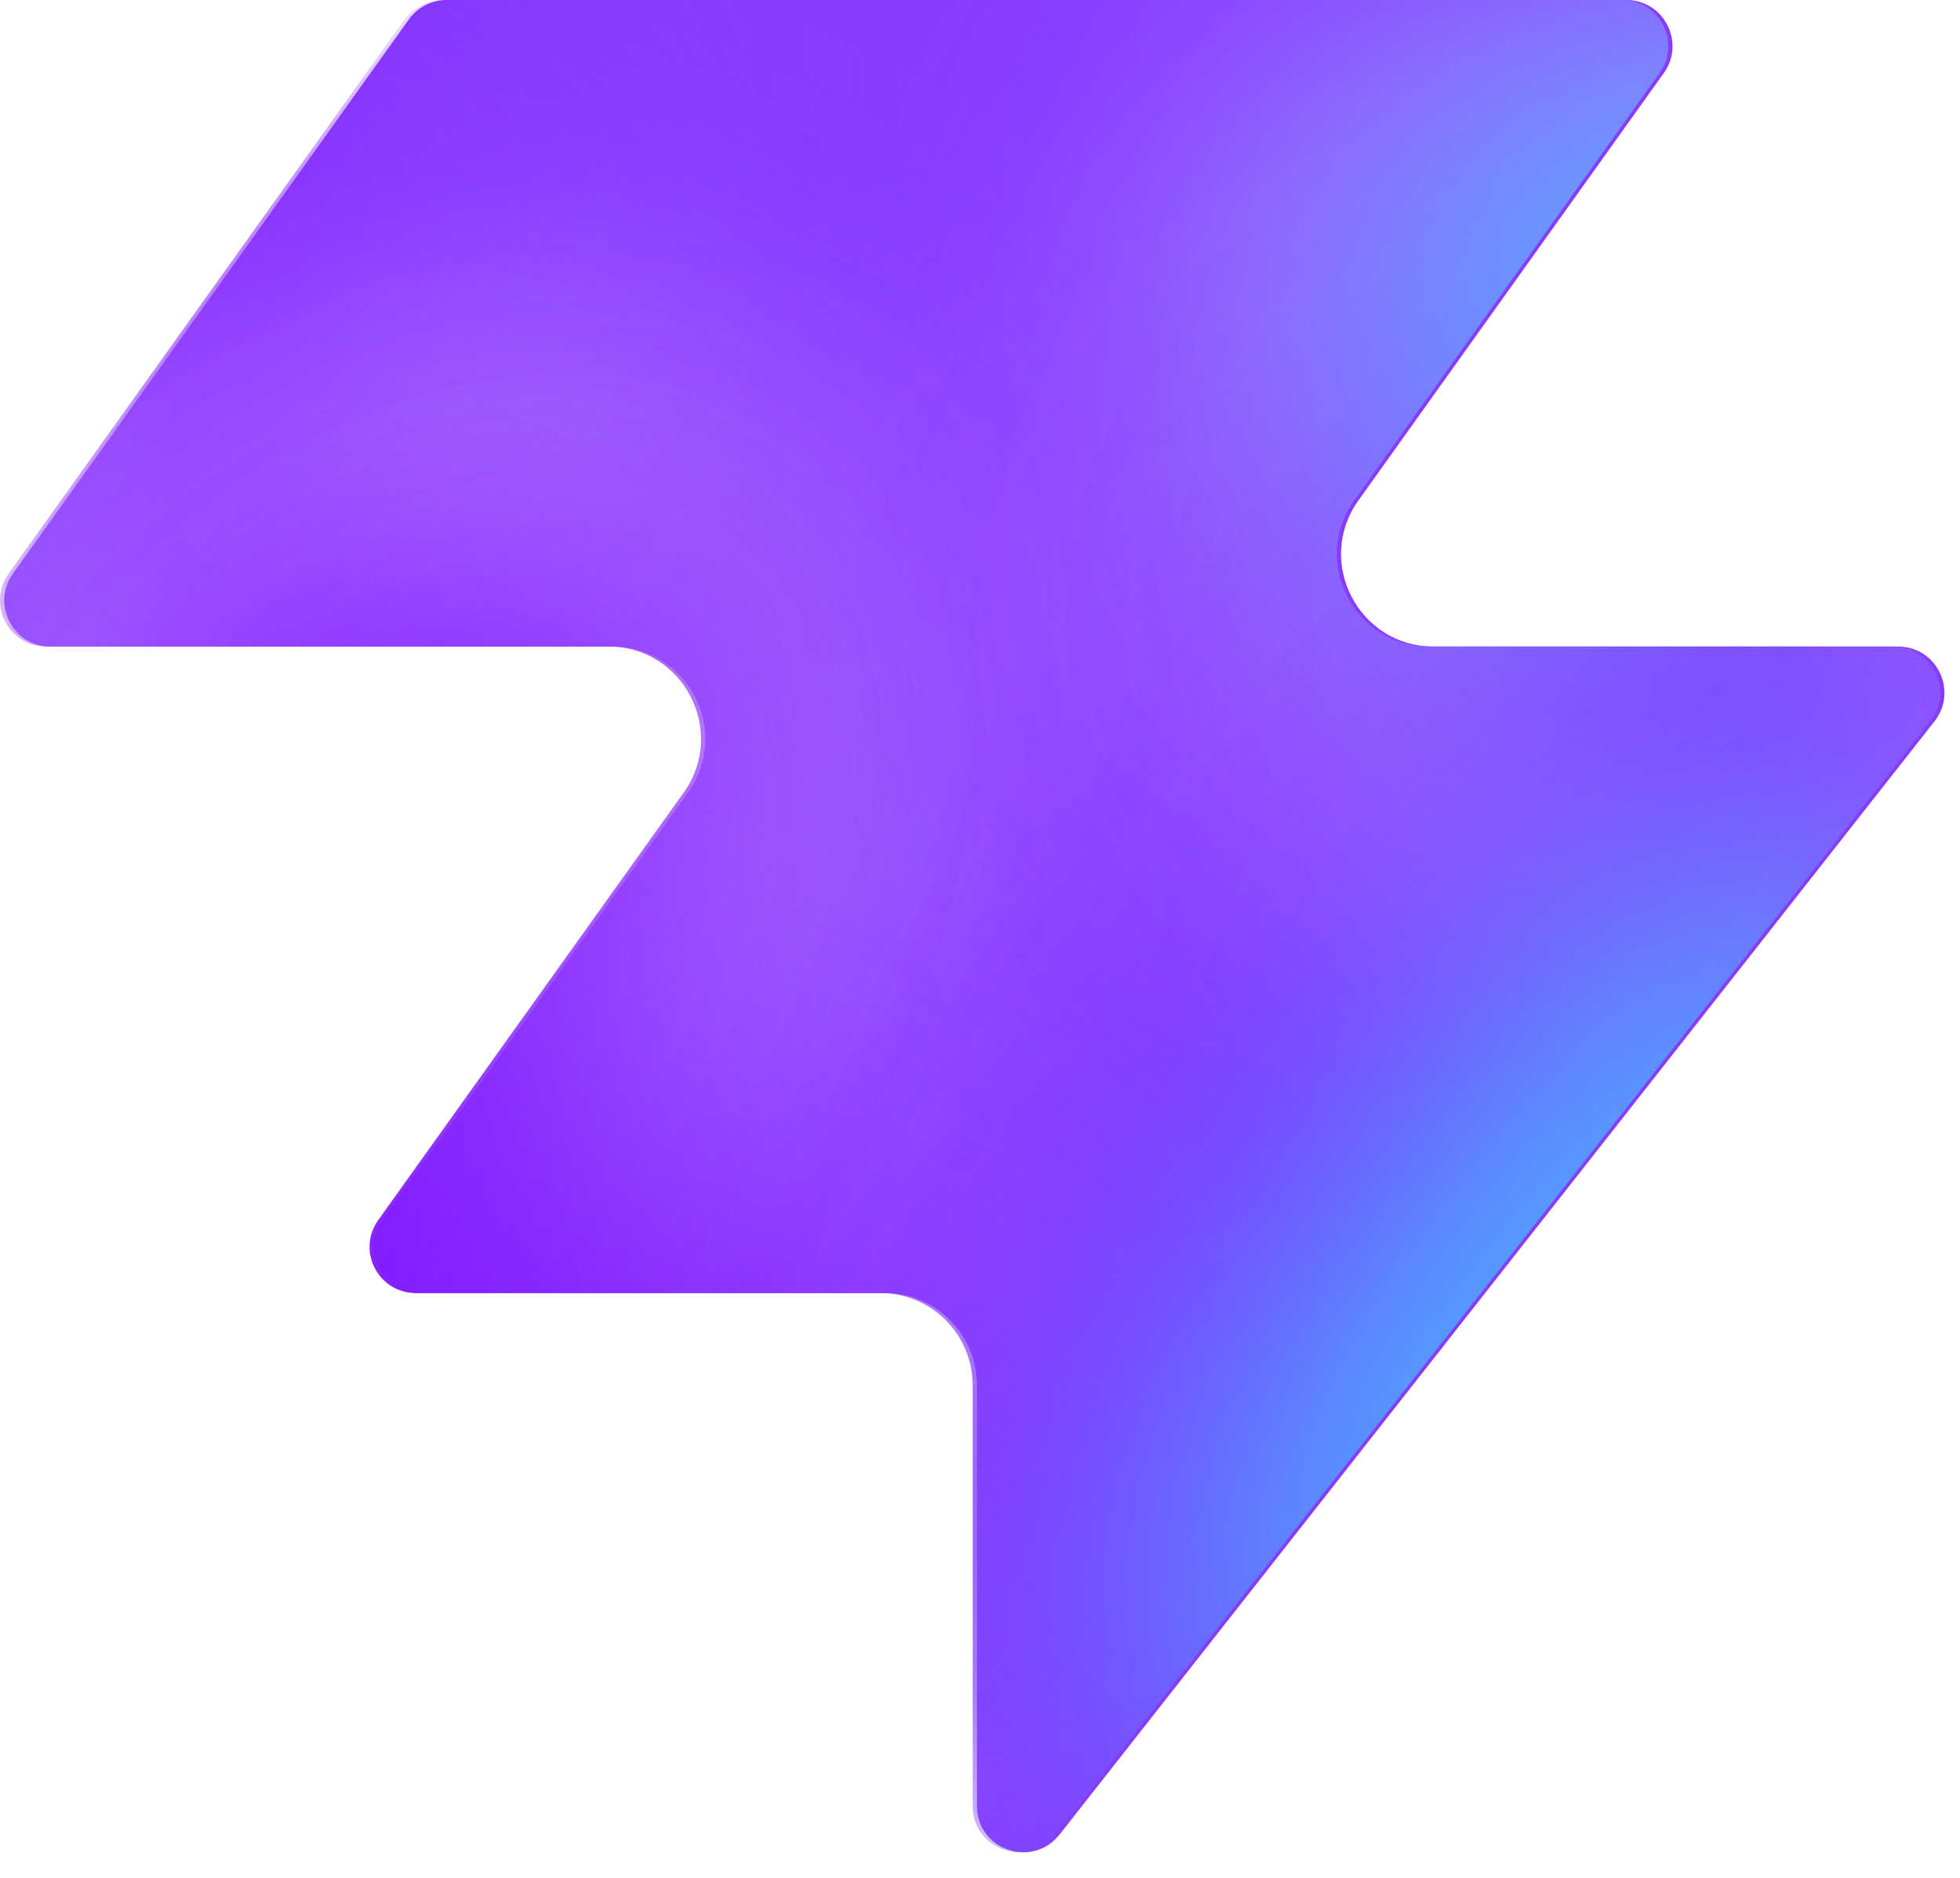
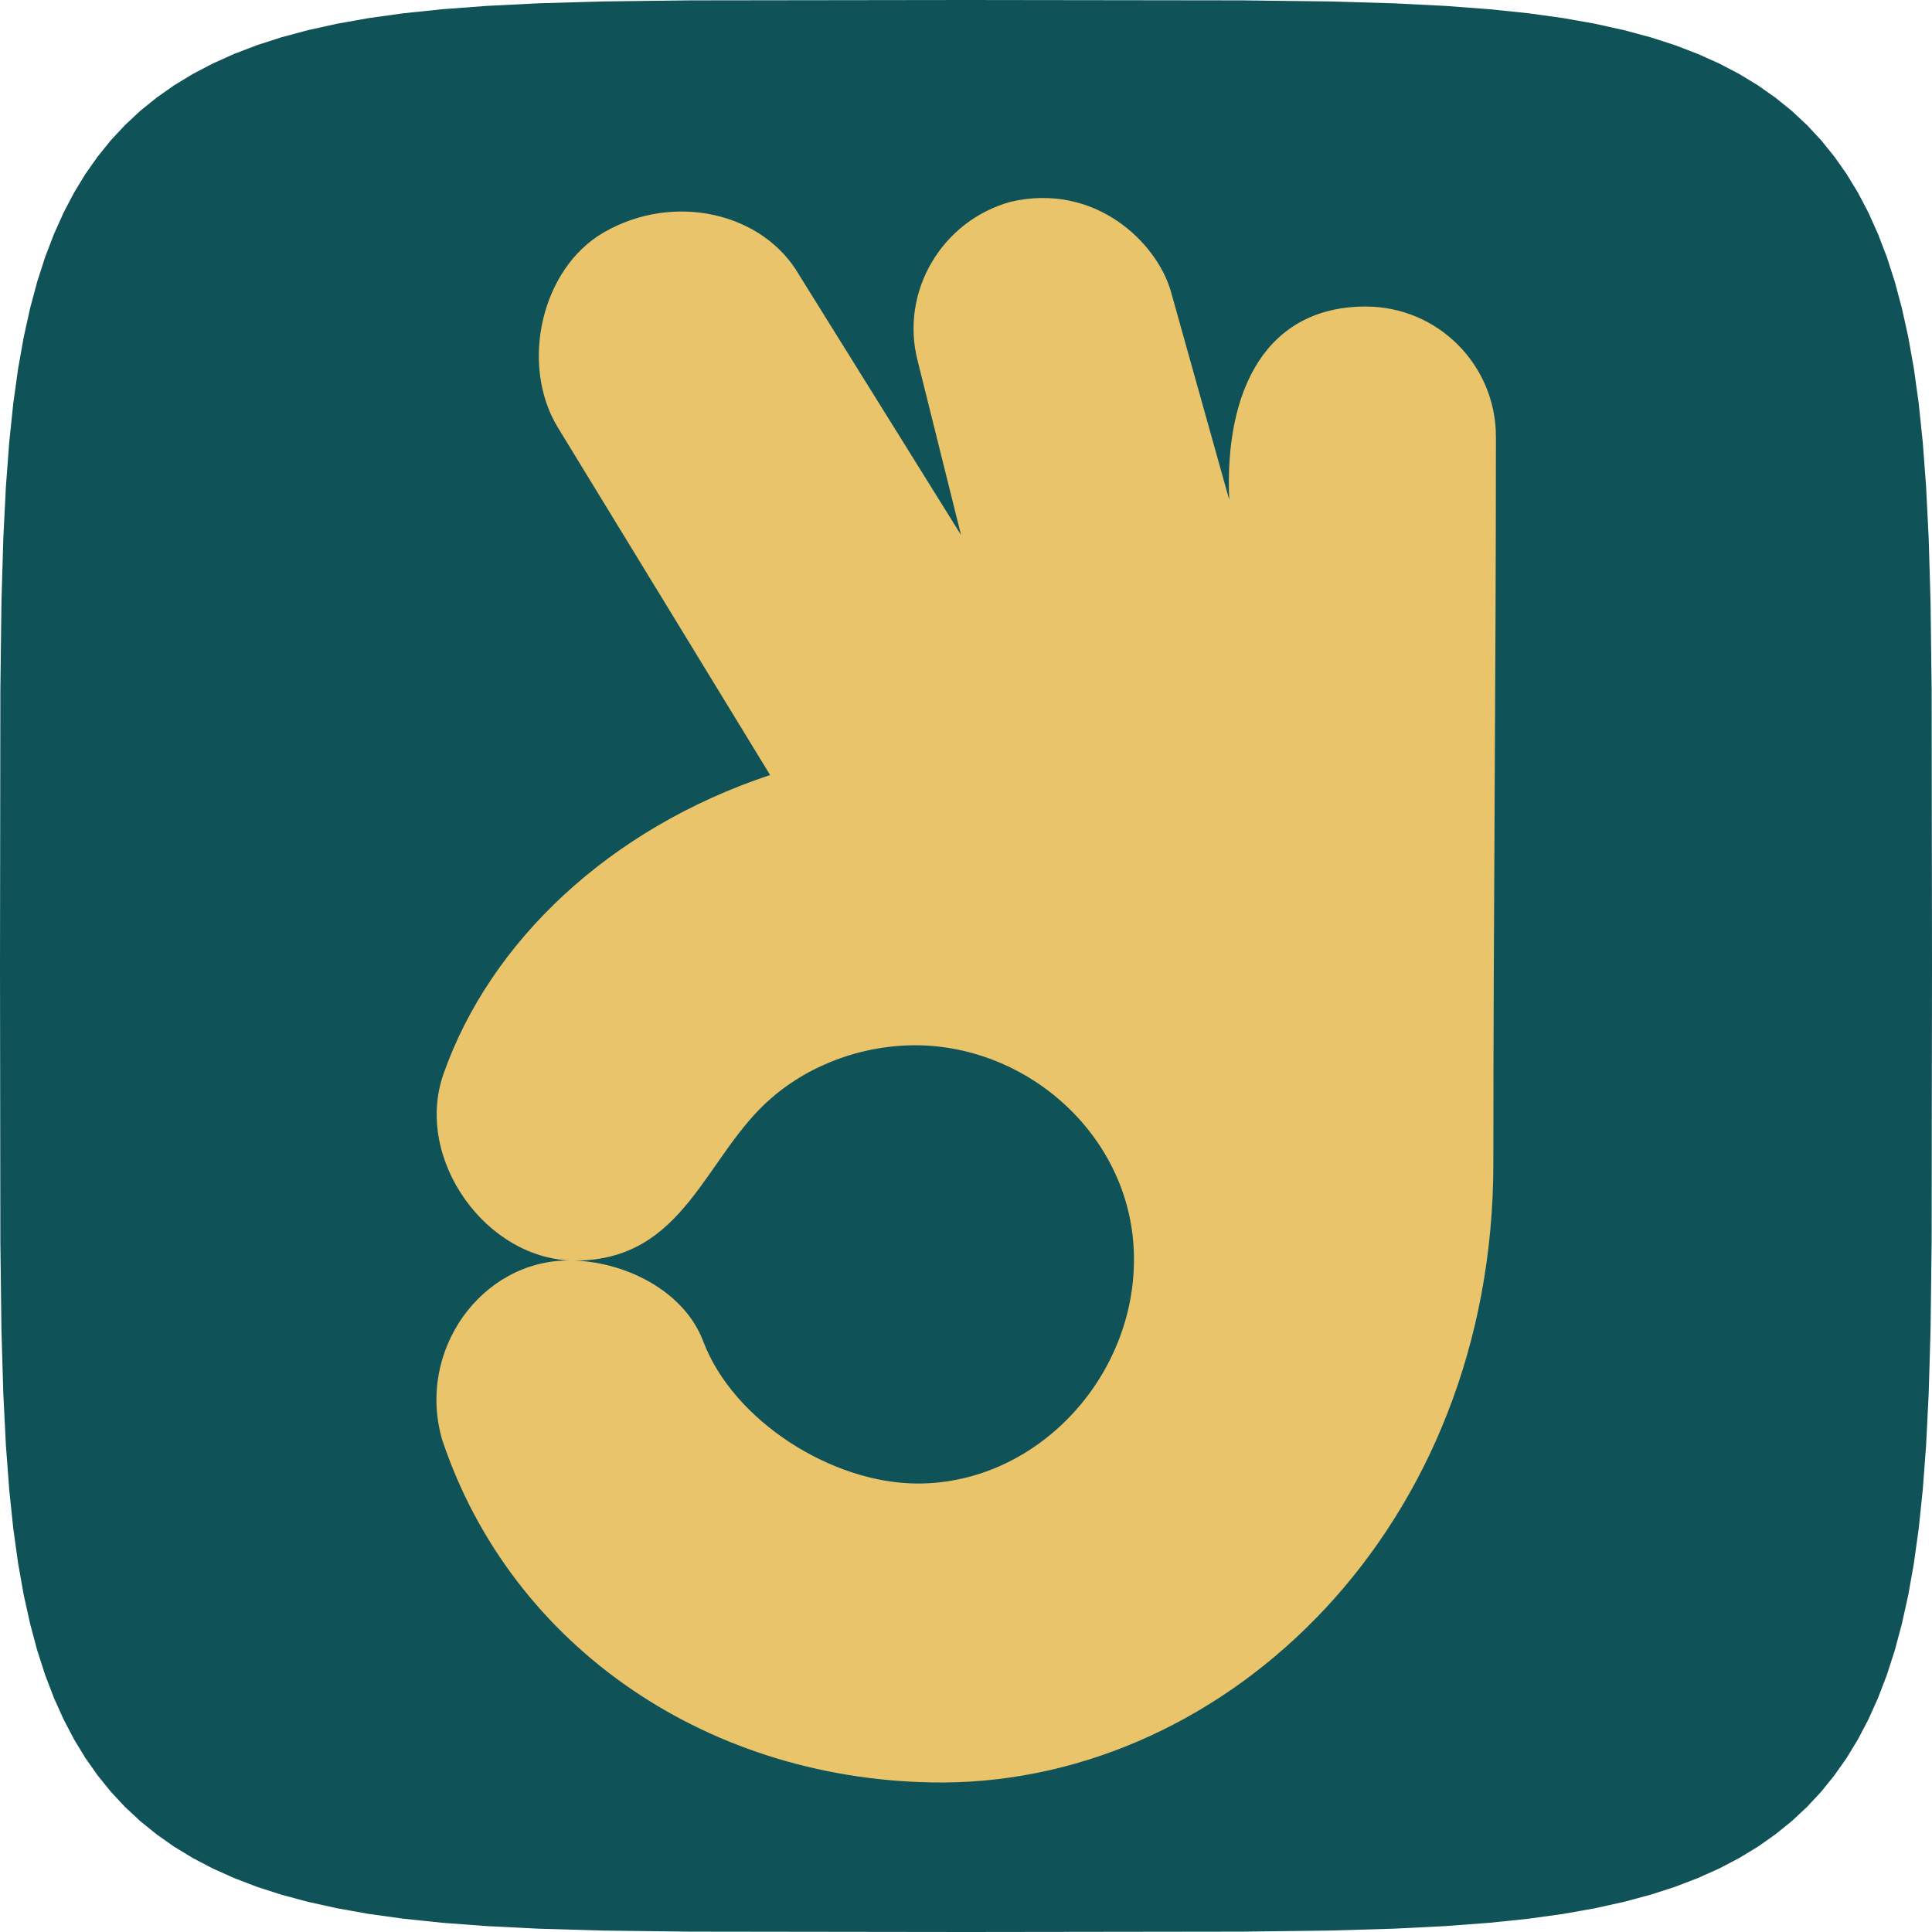
- <svg xmlns="http://www.w3.org/2000/svg" width="48" height="46" fill="none" viewBox="0 0 48 46">
-   <path fill="#863bff" d="M25.946 44.938c-.664.845-2.021.375-2.021-.698V33.937a2.26 2.26 0 0 0-2.262-2.262H10.287c-.92 0-1.456-1.04-.92-1.788l7.48-10.471c1.07-1.497 0-3.578-1.842-3.578H1.237c-.92 0-1.456-1.04-.92-1.788L10.013.474c.214-.297.556-.474.92-.474h28.894c.92 0 1.456 1.04.92 1.788l-7.48 10.471c-1.07 1.498 0 3.579 1.842 3.579h11.377c.943 0 1.473 1.088.89 1.83L25.947 44.94z" style="fill:#863bff;fill:color(display-p3 .525 .23 1);fill-opacity:1" />
-   <mask id="a" width="48" height="46" x="0" y="0" maskUnits="userSpaceOnUse" style="mask-type:alpha">
-     <path fill="#000" d="M25.842 44.938c-.664.844-2.021.375-2.021-.698V33.937a2.26 2.26 0 0 0-2.262-2.262H10.183c-.92 0-1.456-1.04-.92-1.788l7.48-10.471c1.07-1.498 0-3.579-1.842-3.579H1.133c-.92 0-1.456-1.04-.92-1.787L9.91.473c.214-.297.556-.474.92-.474h28.894c.92 0 1.456 1.04.92 1.788l-7.48 10.471c-1.07 1.498 0 3.578 1.842 3.578h11.377c.943 0 1.473 1.088.89 1.832L25.843 44.94z" style="fill:#000;fill-opacity:1" />
-   </mask>
-   <g mask="url(#a)">
-     <g filter="url(#b)">
-       <ellipse cx="5.508" cy="14.704" fill="#ede6ff" rx="5.508" ry="14.704" style="fill:#ede6ff;fill:color(display-p3 .927 .903 1);fill-opacity:1" transform="matrix(.00324 1 1 -.00324 -4.47 31.516)" />
-     </g>
-     <g filter="url(#c)">
-       <ellipse cx="10.399" cy="29.851" fill="#ede6ff" rx="10.399" ry="29.851" style="fill:#ede6ff;fill:color(display-p3 .927 .903 1);fill-opacity:1" transform="matrix(.00324 1 1 -.00324 -39.328 7.883)" />
-     </g>
-     <g filter="url(#d)">
-       <ellipse cx="5.508" cy="30.487" fill="#7e14ff" rx="5.508" ry="30.487" style="fill:#7e14ff;fill:color(display-p3 .492 .077 1);fill-opacity:1" transform="rotate(89.814 -25.913 -14.639)scale(1 -1)" />
-     </g>
-     <g filter="url(#e)">
-       <ellipse cx="5.508" cy="30.599" fill="#7e14ff" rx="5.508" ry="30.599" style="fill:#7e14ff;fill:color(display-p3 .492 .077 1);fill-opacity:1" transform="rotate(89.814 -32.644 -3.334)scale(1 -1)" />
-     </g>
-     <g filter="url(#f)">
-       <ellipse cx="5.508" cy="30.599" fill="#7e14ff" rx="5.508" ry="30.599" style="fill:#7e14ff;fill:color(display-p3 .492 .077 1);fill-opacity:1" transform="matrix(.00324 1 1 -.00324 -34.34 30.47)" />
-     </g>
-     <g filter="url(#g)">
-       <ellipse cx="14.072" cy="22.078" fill="#ede6ff" rx="14.072" ry="22.078" style="fill:#ede6ff;fill:color(display-p3 .927 .903 1);fill-opacity:1" transform="rotate(93.35 24.506 48.493)scale(-1 1)" />
-     </g>
-     <g filter="url(#h)">
-       <ellipse cx="3.47" cy="21.501" fill="#7e14ff" rx="3.47" ry="21.501" style="fill:#7e14ff;fill:color(display-p3 .492 .077 1);fill-opacity:1" transform="rotate(89.009 28.708 47.59)scale(-1 1)" />
-     </g>
-     <g filter="url(#i)">
-       <ellipse cx="3.47" cy="21.501" fill="#7e14ff" rx="3.47" ry="21.501" style="fill:#7e14ff;fill:color(display-p3 .492 .077 1);fill-opacity:1" transform="rotate(89.009 28.708 47.59)scale(-1 1)" />
-     </g>
-     <g filter="url(#j)">
-       <ellipse cx=".387" cy="8.972" fill="#7e14ff" rx="4.407" ry="29.108" style="fill:#7e14ff;fill:color(display-p3 .492 .077 1);fill-opacity:1" transform="rotate(39.51 .387 8.972)" />
-     </g>
-     <g filter="url(#k)">
-       <ellipse cx="47.523" cy="-6.092" fill="#7e14ff" rx="4.407" ry="29.108" style="fill:#7e14ff;fill:color(display-p3 .492 .077 1);fill-opacity:1" transform="rotate(37.892 47.523 -6.092)" />
-     </g>
-     <g filter="url(#l)">
-       <ellipse cx="41.412" cy="6.333" fill="#47bfff" rx="5.971" ry="9.665" style="fill:#47bfff;fill:color(display-p3 .28 .748 1);fill-opacity:1" transform="rotate(37.892 41.412 6.333)" />
-     </g>
-     <g filter="url(#m)">
-       <ellipse cx="-1.879" cy="38.332" fill="#7e14ff" rx="4.407" ry="29.108" style="fill:#7e14ff;fill:color(display-p3 .492 .077 1);fill-opacity:1" transform="rotate(37.892 -1.88 38.332)" />
-     </g>
-     <g filter="url(#n)">
-       <ellipse cx="-1.879" cy="38.332" fill="#7e14ff" rx="4.407" ry="29.108" style="fill:#7e14ff;fill:color(display-p3 .492 .077 1);fill-opacity:1" transform="rotate(37.892 -1.88 38.332)" />
-     </g>
-     <g filter="url(#o)">
-       <ellipse cx="35.651" cy="29.907" fill="#7e14ff" rx="4.407" ry="29.108" style="fill:#7e14ff;fill:color(display-p3 .492 .077 1);fill-opacity:1" transform="rotate(37.892 35.651 29.907)" />
-     </g>
-     <g filter="url(#p)">
-       <ellipse cx="38.418" cy="32.4" fill="#47bfff" rx="5.971" ry="15.297" style="fill:#47bfff;fill:color(display-p3 .28 .748 1);fill-opacity:1" transform="rotate(37.892 38.418 32.4)" />
-     </g>
+ <svg xmlns="http://www.w3.org/2000/svg" viewBox="0 0 32 32" width="32" height="32" role="img" aria-label="Tamam">
+   <path d="M32.000 16.000L31.994 20.571L31.976 22.029L31.945 23.086L31.902 23.943L31.847 24.675L31.780 25.318L31.700 25.894L31.607 26.417L31.501 26.896L31.383 27.337L31.251 27.746L31.105 28.126L30.946 28.480L30.773 28.810L30.585 29.119L30.382 29.407L30.164 29.677L29.929 29.929L29.677 30.164L29.407 30.382L29.119 30.585L28.810 30.773L28.480 30.946L28.126 31.105L27.746 31.251L27.337 31.383L26.896 31.501L26.417 31.607L25.894 31.700L25.318 31.780L24.675 31.847L23.943 31.902L23.086 31.945L22.029 31.976L20.571 31.994L16.000 32.000L11.429 31.994L9.971 31.976L8.914 31.945L8.057 31.902L7.325 31.847L6.682 31.780L6.106 31.700L5.583 31.607L5.104 31.501L4.663 31.383L4.254 31.251L3.874 31.105L3.520 30.946L3.190 30.773L2.881 30.585L2.593 30.382L2.323 30.164L2.071 29.929L1.836 29.677L1.618 29.407L1.415 29.119L1.227 28.810L1.054 28.480L0.895 28.126L0.749 27.746L0.617 27.337L0.499 26.896L0.393 26.417L0.300 25.894L0.220 25.318L0.153 24.675L0.098 23.943L0.055 23.086L0.024 22.029L0.006 20.571L0.000 16.000L0.006 11.429L0.024 9.971L0.055 8.914L0.098 8.057L0.153 7.325L0.220 6.682L0.300 6.106L0.393 5.583L0.499 5.104L0.617 4.663L0.749 4.254L0.895 3.874L1.054 3.520L1.227 3.190L1.415 2.881L1.618 2.593L1.836 2.323L2.071 2.071L2.323 1.836L2.593 1.618L2.881 1.415L3.190 1.227L3.520 1.054L3.874 0.895L4.254 0.749L4.663 0.617L5.104 0.499L5.583 0.393L6.106 0.300L6.682 0.220L7.325 0.153L8.057 0.098L8.914 0.055L9.971 0.024L11.429 0.006L16.000 0.000L20.571 0.006L22.029 0.024L23.086 0.055L23.943 0.098L24.675 0.153L25.318 0.220L25.894 0.300L26.417 0.393L26.896 0.499L27.337 0.617L27.746 0.749L28.126 0.895L28.480 1.054L28.810 1.227L29.119 1.415L29.407 1.618L29.677 1.836L29.929 2.071L30.164 2.323L30.382 2.593L30.585 2.881L30.773 3.190L30.946 3.520L31.105 3.874L31.251 4.254L31.383 4.663L31.501 5.104L31.607 5.583L31.700 6.106L31.780 6.682L31.847 7.325L31.902 8.057L31.945 8.914L31.976 9.971L31.994 11.429Z" fill="#0F5257" />
+   <g transform="translate(16.000 16.400) scale(0.94593) translate(-15.985 -15.970)">
+     <path d="M25.219 19C25.219 14.82 25.264 10.46 25.264 6.28C25.264 5.02 24.244 4 22.984 4C21.25 4 20.508 5.445 20.594 7.383L19.57 3.727C19.32 2.875 18.25 1.828 16.773 2.164C15.563 2.494 14.821 3.741 15.141 4.961L15.898 8L13.062 3.445C12.432 2.355 10.871 1.992 9.641 2.703C8.551 3.333 8.172 5 8.828 6.101L12.555 12.203C9.734 13.141 7.649 15.125 6.836 17.437C6.313 18.925 7.589 20.705 9.139 20.705C11.073 20.705 11.41 18.864 12.578 17.859C13.268 17.259 14.229 16.907 15.219 16.937C17.159 17.007 18.832 18.56 18.922 20.51C19.022 22.67 17.271 24.609 15.141 24.609C13.641 24.609 11.91 23.513 11.383 22.117C11.045 21.224 9.987 20.703 9.031 20.703C7.501 20.703 6.359 22.281 6.813 23.844C8.033 27.494 11.524 29.854 15.594 29.844C20.584 29.814 25.219 25.359 25.219 19Z" fill="#E9C46A" />
  </g>
-   <defs>
-     <filter id="b" width="60.045" height="41.654" x="-19.77" y="16.149" color-interpolation-filters="sRGB" filterUnits="userSpaceOnUse">
-       <feFlood flood-opacity="0" result="BackgroundImageFix" />
-       <feBlend in="SourceGraphic" in2="BackgroundImageFix" result="shape" />
-       <feGaussianBlur result="effect1_foregroundBlur_2002_17158" stdDeviation="7.659" />
-     </filter>
-     <filter id="c" width="90.34" height="51.437" x="-54.613" y="-7.533" color-interpolation-filters="sRGB" filterUnits="userSpaceOnUse">
-       <feFlood flood-opacity="0" result="BackgroundImageFix" />
-       <feBlend in="SourceGraphic" in2="BackgroundImageFix" result="shape" />
-       <feGaussianBlur result="effect1_foregroundBlur_2002_17158" stdDeviation="7.659" />
-     </filter>
-     <filter id="d" width="79.355" height="29.4" x="-49.64" y="2.03" color-interpolation-filters="sRGB" filterUnits="userSpaceOnUse">
-       <feFlood flood-opacity="0" result="BackgroundImageFix" />
-       <feBlend in="SourceGraphic" in2="BackgroundImageFix" result="shape" />
-       <feGaussianBlur result="effect1_foregroundBlur_2002_17158" stdDeviation="4.596" />
-     </filter>
-     <filter id="e" width="79.579" height="29.4" x="-45.045" y="20.029" color-interpolation-filters="sRGB" filterUnits="userSpaceOnUse">
-       <feFlood flood-opacity="0" result="BackgroundImageFix" />
-       <feBlend in="SourceGraphic" in2="BackgroundImageFix" result="shape" />
-       <feGaussianBlur result="effect1_foregroundBlur_2002_17158" stdDeviation="4.596" />
-     </filter>
-     <filter id="f" width="79.579" height="29.4" x="-43.513" y="21.178" color-interpolation-filters="sRGB" filterUnits="userSpaceOnUse">
-       <feFlood flood-opacity="0" result="BackgroundImageFix" />
-       <feBlend in="SourceGraphic" in2="BackgroundImageFix" result="shape" />
-       <feGaussianBlur result="effect1_foregroundBlur_2002_17158" stdDeviation="4.596" />
-     </filter>
-     <filter id="g" width="74.749" height="58.852" x="15.756" y="-17.901" color-interpolation-filters="sRGB" filterUnits="userSpaceOnUse">
-       <feFlood flood-opacity="0" result="BackgroundImageFix" />
-       <feBlend in="SourceGraphic" in2="BackgroundImageFix" result="shape" />
-       <feGaussianBlur result="effect1_foregroundBlur_2002_17158" stdDeviation="7.659" />
-     </filter>
-     <filter id="h" width="61.377" height="25.362" x="23.548" y="2.284" color-interpolation-filters="sRGB" filterUnits="userSpaceOnUse">
-       <feFlood flood-opacity="0" result="BackgroundImageFix" />
-       <feBlend in="SourceGraphic" in2="BackgroundImageFix" result="shape" />
-       <feGaussianBlur result="effect1_foregroundBlur_2002_17158" stdDeviation="4.596" />
-     </filter>
-     <filter id="i" width="61.377" height="25.362" x="23.548" y="2.284" color-interpolation-filters="sRGB" filterUnits="userSpaceOnUse">
-       <feFlood flood-opacity="0" result="BackgroundImageFix" />
-       <feBlend in="SourceGraphic" in2="BackgroundImageFix" result="shape" />
-       <feGaussianBlur result="effect1_foregroundBlur_2002_17158" stdDeviation="4.596" />
-     </filter>
-     <filter id="j" width="56.045" height="63.649" x="-27.636" y="-22.853" color-interpolation-filters="sRGB" filterUnits="userSpaceOnUse">
-       <feFlood flood-opacity="0" result="BackgroundImageFix" />
-       <feBlend in="SourceGraphic" in2="BackgroundImageFix" result="shape" />
-       <feGaussianBlur result="effect1_foregroundBlur_2002_17158" stdDeviation="4.596" />
-     </filter>
-     <filter id="k" width="54.814" height="64.646" x="20.116" y="-38.415" color-interpolation-filters="sRGB" filterUnits="userSpaceOnUse">
-       <feFlood flood-opacity="0" result="BackgroundImageFix" />
-       <feBlend in="SourceGraphic" in2="BackgroundImageFix" result="shape" />
-       <feGaussianBlur result="effect1_foregroundBlur_2002_17158" stdDeviation="4.596" />
-     </filter>
-     <filter id="l" width="33.541" height="35.313" x="24.641" y="-11.323" color-interpolation-filters="sRGB" filterUnits="userSpaceOnUse">
-       <feFlood flood-opacity="0" result="BackgroundImageFix" />
-       <feBlend in="SourceGraphic" in2="BackgroundImageFix" result="shape" />
-       <feGaussianBlur result="effect1_foregroundBlur_2002_17158" stdDeviation="4.596" />
-     </filter>
-     <filter id="m" width="54.814" height="64.646" x="-29.286" y="6.009" color-interpolation-filters="sRGB" filterUnits="userSpaceOnUse">
-       <feFlood flood-opacity="0" result="BackgroundImageFix" />
-       <feBlend in="SourceGraphic" in2="BackgroundImageFix" result="shape" />
-       <feGaussianBlur result="effect1_foregroundBlur_2002_17158" stdDeviation="4.596" />
-     </filter>
-     <filter id="n" width="54.814" height="64.646" x="-29.286" y="6.009" color-interpolation-filters="sRGB" filterUnits="userSpaceOnUse">
-       <feFlood flood-opacity="0" result="BackgroundImageFix" />
-       <feBlend in="SourceGraphic" in2="BackgroundImageFix" result="shape" />
-       <feGaussianBlur result="effect1_foregroundBlur_2002_17158" stdDeviation="4.596" />
-     </filter>
-     <filter id="o" width="54.814" height="64.646" x="8.244" y="-2.416" color-interpolation-filters="sRGB" filterUnits="userSpaceOnUse">
-       <feFlood flood-opacity="0" result="BackgroundImageFix" />
-       <feBlend in="SourceGraphic" in2="BackgroundImageFix" result="shape" />
-       <feGaussianBlur result="effect1_foregroundBlur_2002_17158" stdDeviation="4.596" />
-     </filter>
-     <filter id="p" width="39.409" height="43.623" x="18.713" y="10.588" color-interpolation-filters="sRGB" filterUnits="userSpaceOnUse">
-       <feFlood flood-opacity="0" result="BackgroundImageFix" />
-       <feBlend in="SourceGraphic" in2="BackgroundImageFix" result="shape" />
-       <feGaussianBlur result="effect1_foregroundBlur_2002_17158" stdDeviation="4.596" />
-     </filter>
-   </defs>
</svg>
